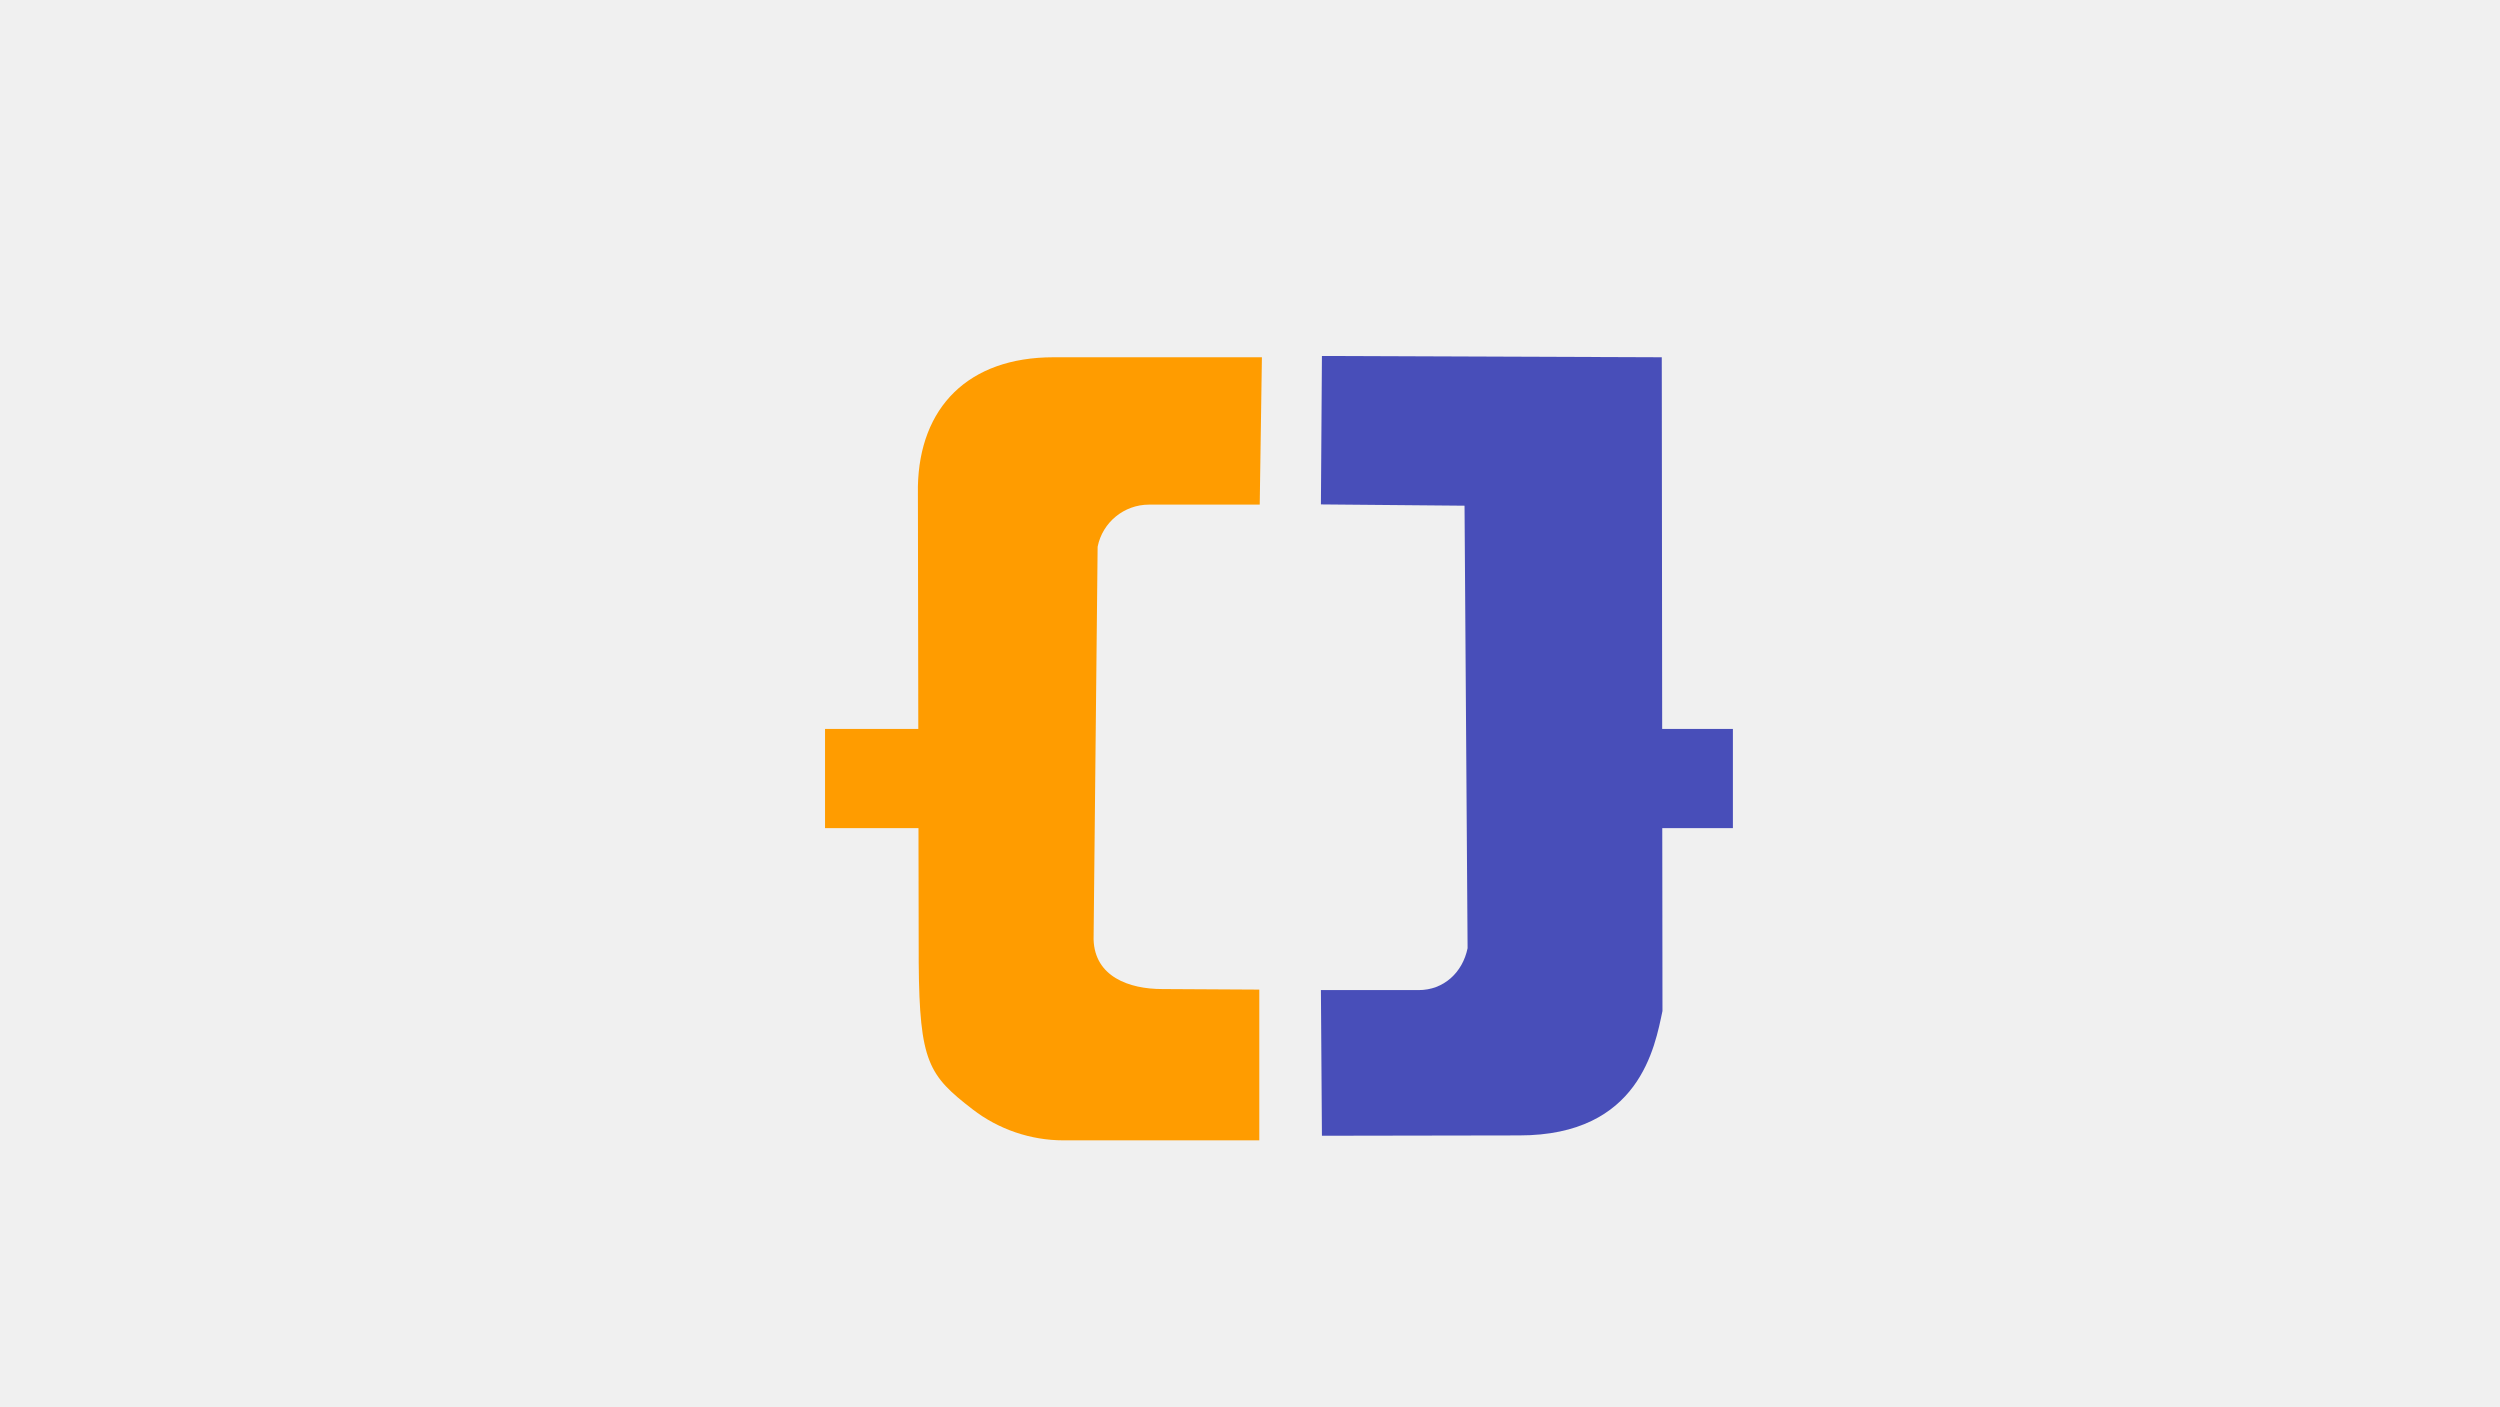
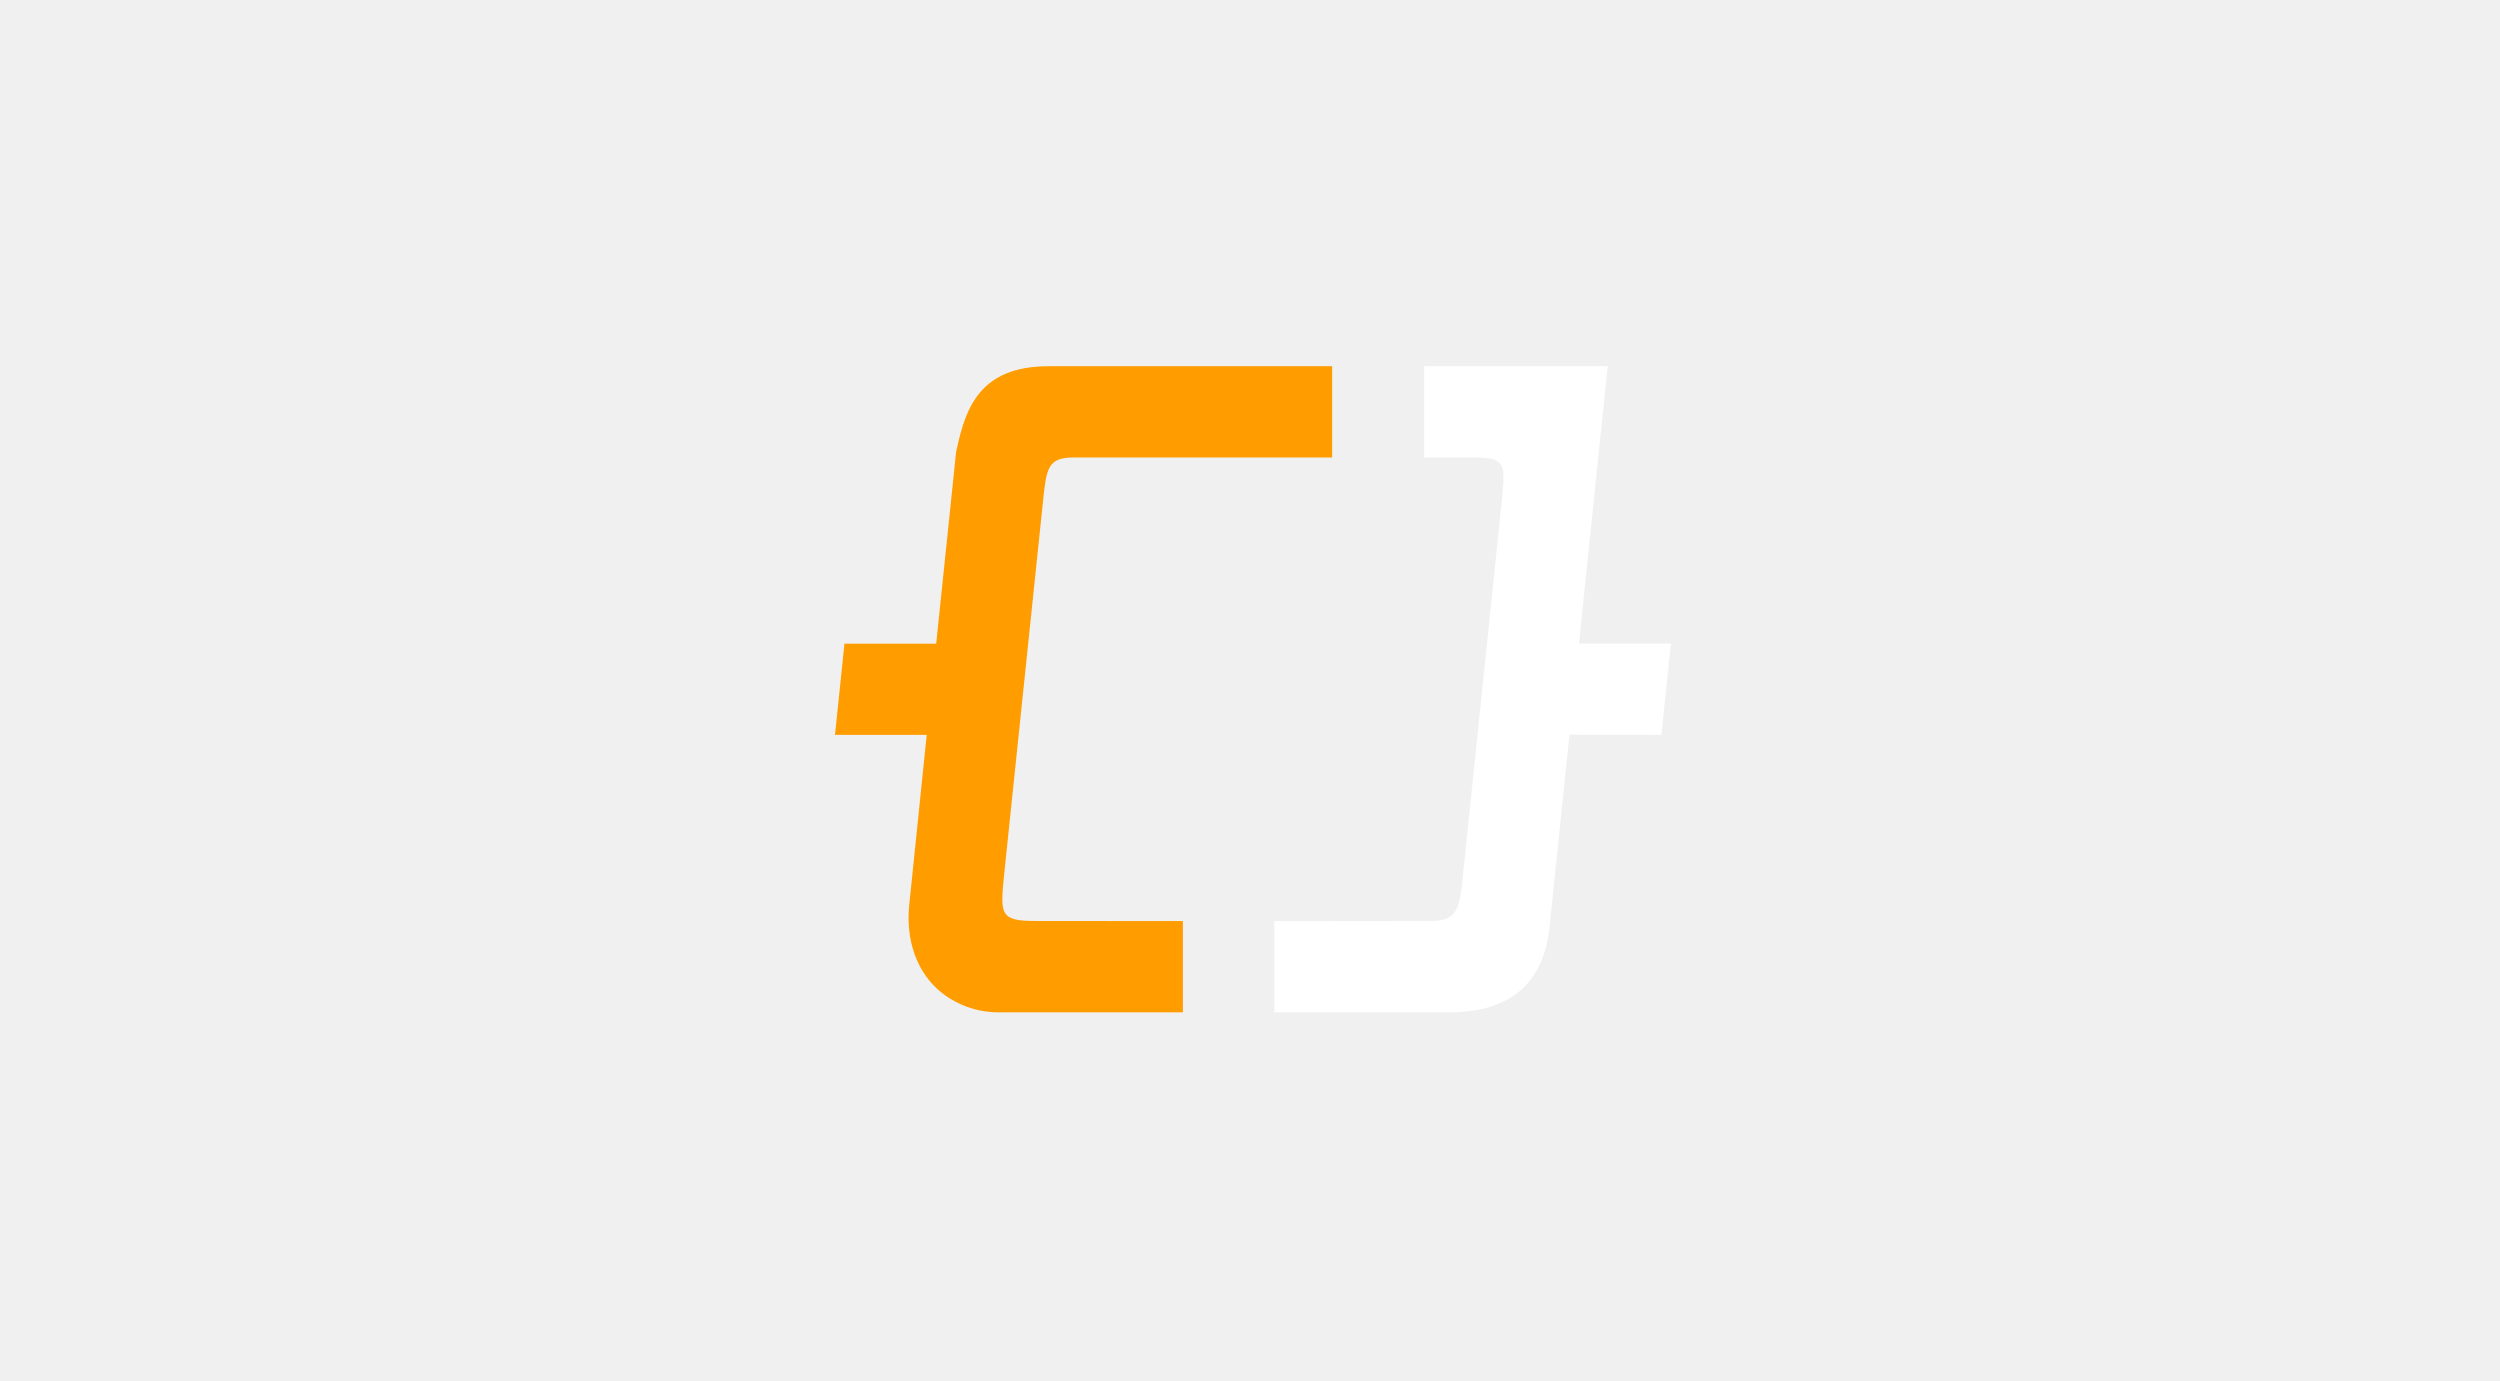
- <svg xmlns="http://www.w3.org/2000/svg" version="1.1" id="Layer_1" x="0px" y="0px" viewBox="0 0 1920 1080" style="enable-background:new 0 0 1920 1080;" xml:space="preserve">
+ <svg xmlns="http://www.w3.org/2000/svg" version="1.1" x="0px" y="0px" viewBox="0 0 1920 1060.52" style="enable-background:new 0 0 1920 1060.52;" xml:space="preserve">
  <style type="text/css">
- 	.st0{fill:#484EB9;}
- 	.st1{fill:#FF9C00;}
+ 	.st0{display:none;}
+ 	.st1{display:inline;fill:#6700E7;}
+ 	.st2{fill:#FF9C00;}
+ 	.st3{fill:#FFFFFF;}
</style>
-   <g>
-     <path class="st0" d="M1330.87,636h-54.25l0.16,140.44c-5.77,27.17-17.33,95.56-109.92,95.56l-151.62,0.26l-0.78-111.87   c0,0,41.52,0,60.16,0h14.95c19.14,0,33.7-13.45,37.54-32.19l-2.35-339.82l-110.3-0.99l0.78-114l261,0.99l0.31,285.42h54.32V636z" />
+   <g id="Layer_2" class="st0">
+     <rect x="-0.94" class="st1" width="1921.89" height="1060.52" />
  </g>
-   <g>
-     <path class="st1" d="M842.98,419.89l-3.11,301.55c0.83,28.66,27.27,38.15,52.7,38.15l74.57,0.42v115.78h-150.4   c-25.13,0-49.9-8.45-69.77-23.81c-33.65-26-40.83-36.08-41.4-112.61L705.39,636h-71.77v-76.2h71.63l-0.31-186.07   c1.2-60.75,38.48-99.35,104.2-99.35h160l-1.67,113.17h-84.99C863.28,387.55,846.75,401.09,842.98,419.89z" />
+   <g id="Layer_1">
+     <g>
+       <g>
+         <path class="st2" d="M795.3,707.31c27.48-0.04,113.15,0.09,113.15,0.09v70.06H766.64c-15.48,0-30.73-5.21-42.94-14.66     c-20.08-15.53-28.09-41.64-25.45-67.37l13.47-131.05h-70.45l7.28-70.06H719l15.27-147.05l0.4-1.82     c6.91-32.48,18.05-64.19,70.71-64.19h217.71v70.06l-198.14,0.02c-20.47,0-21.3,7.97-24.08,35.2l-29.74,285.53     C768.16,702.23,767.82,707.34,795.3,707.31z" />
+       </g>
+       <g>
+         <path class="st3" d="M1283.24,494.32l-7.28,70.06l-70.61-0.15l-15.33,147.85c-4.81,45.95-33.3,65.38-77.27,65.38H978.69V707.4     l120.75-0.13c20.43,0,21.55-10.48,24.12-35.2l29.67-285.83c3.12-31.55,3.61-34.93-24.15-34.93h-35.25v-70.06h140.89     l-22.09,213.06H1283.24z" />
+       </g>
+     </g>
  </g>
</svg>
